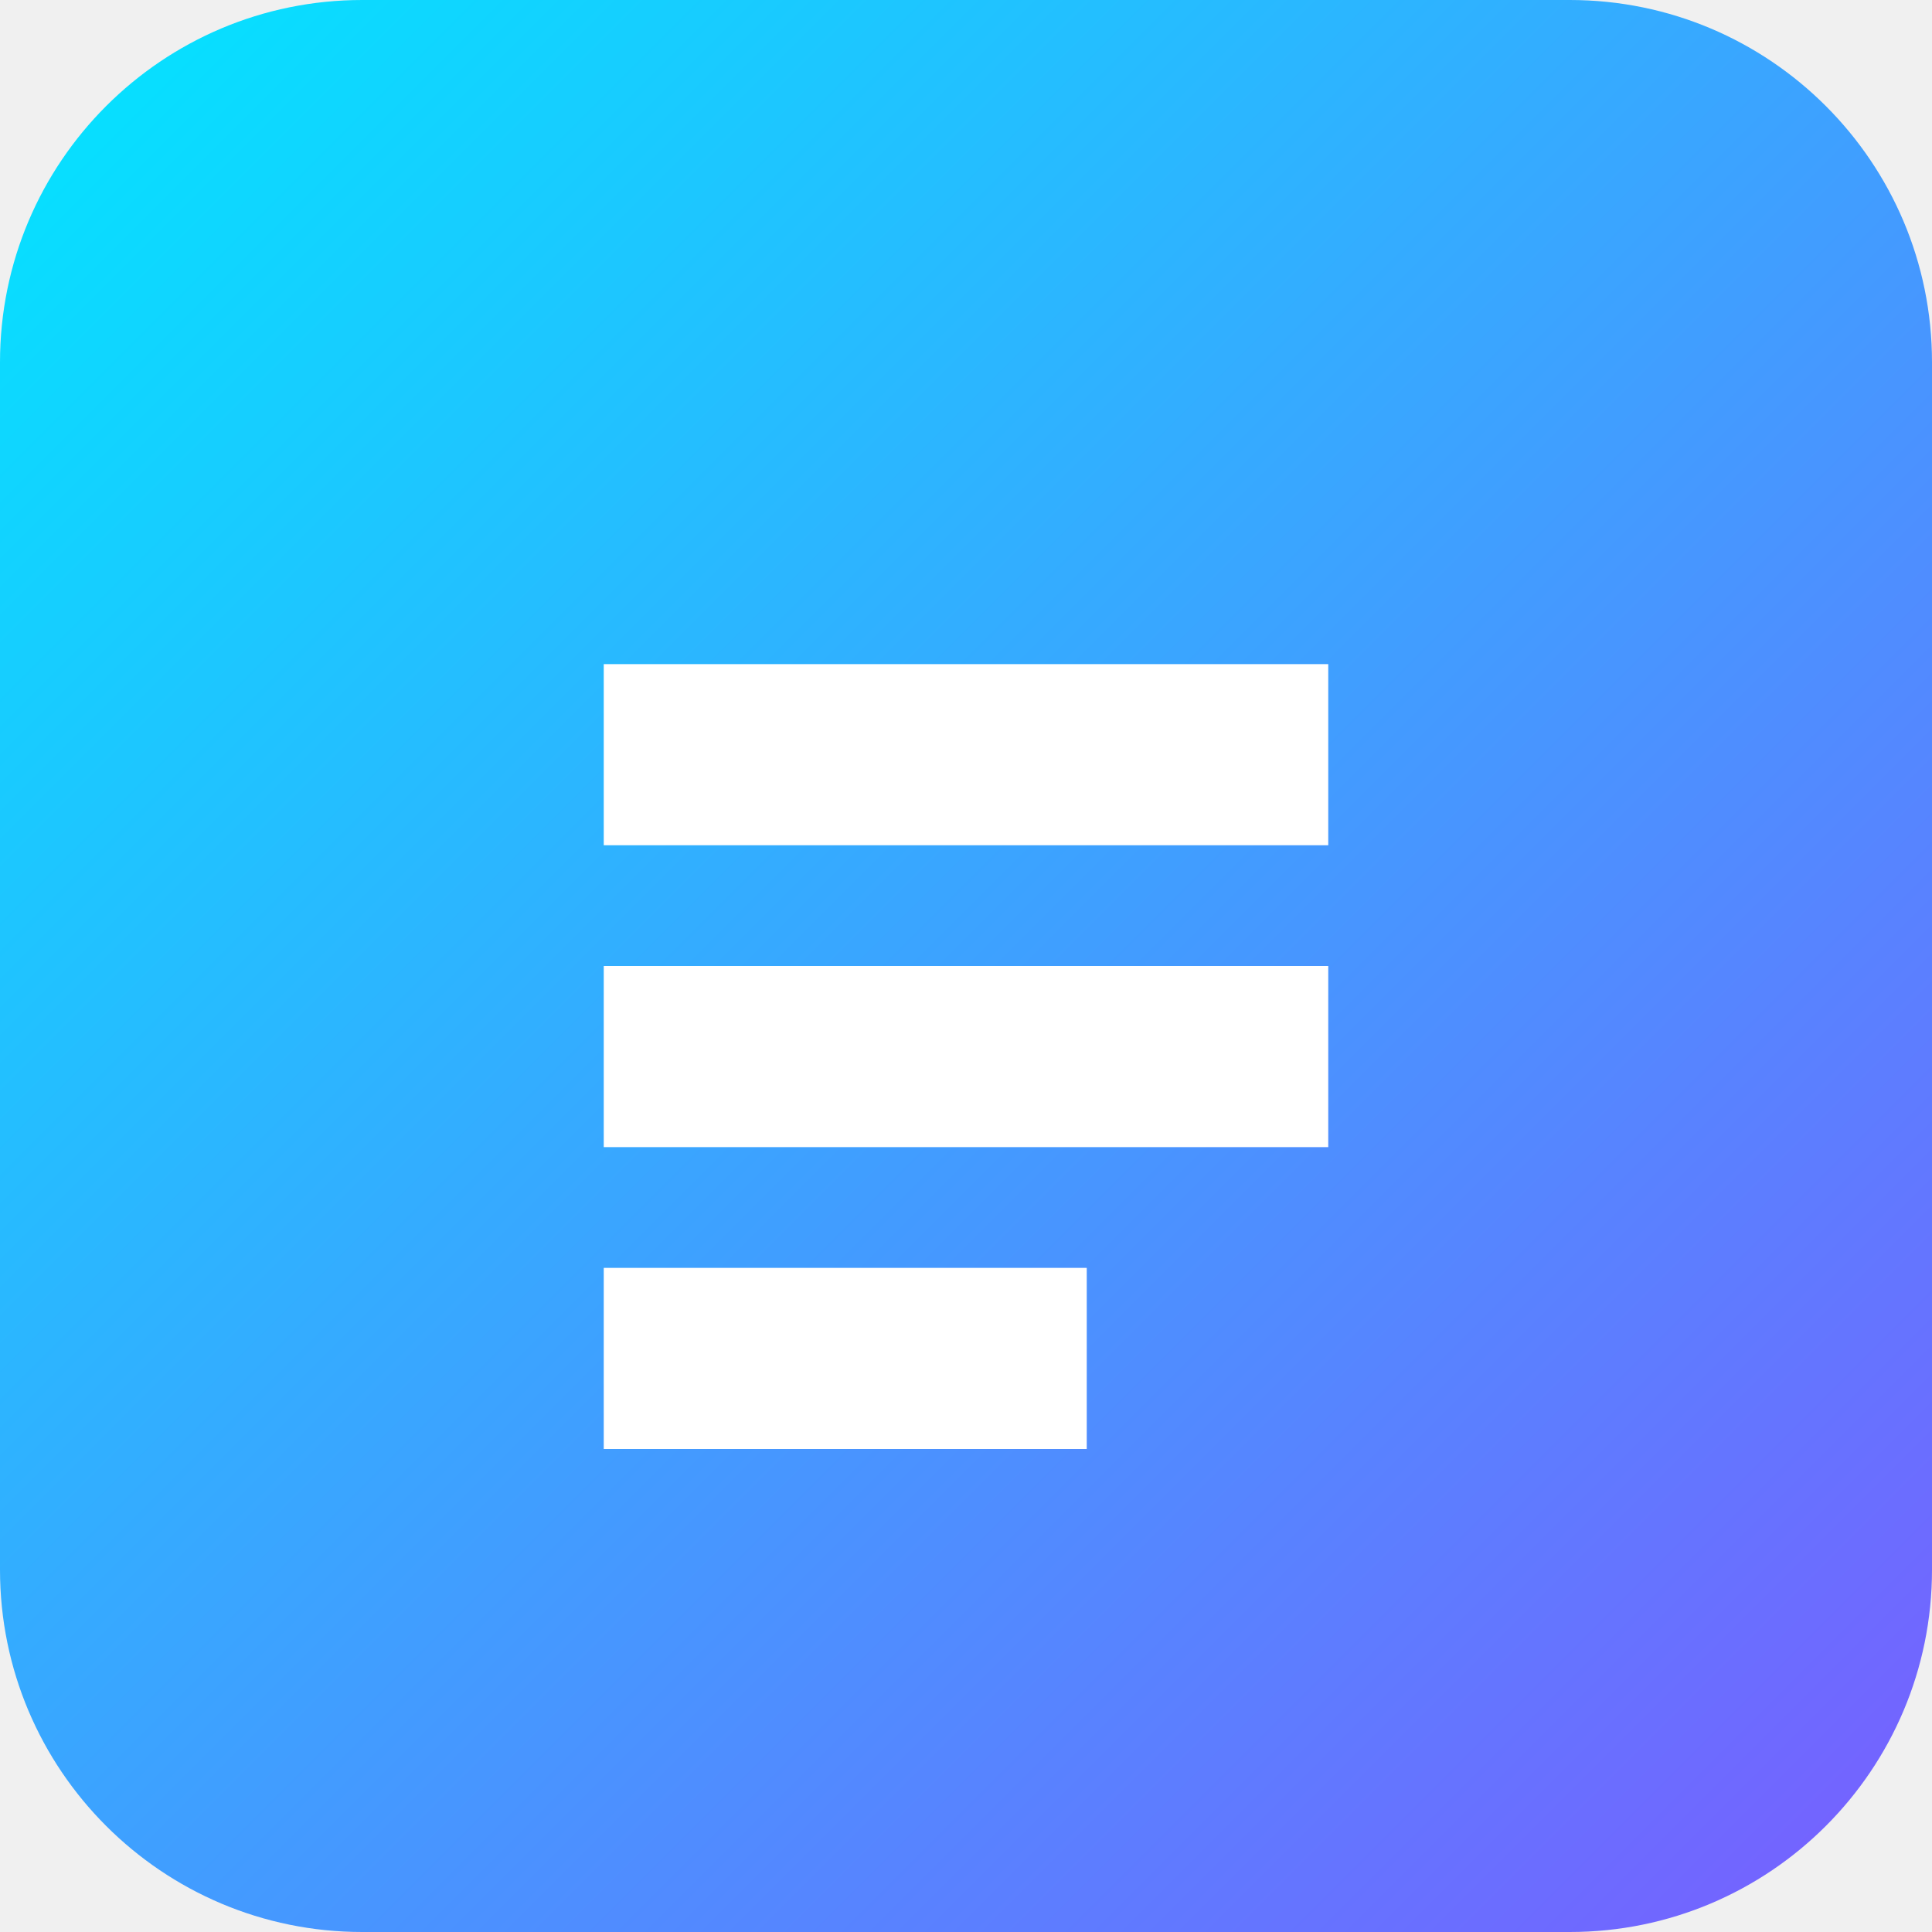
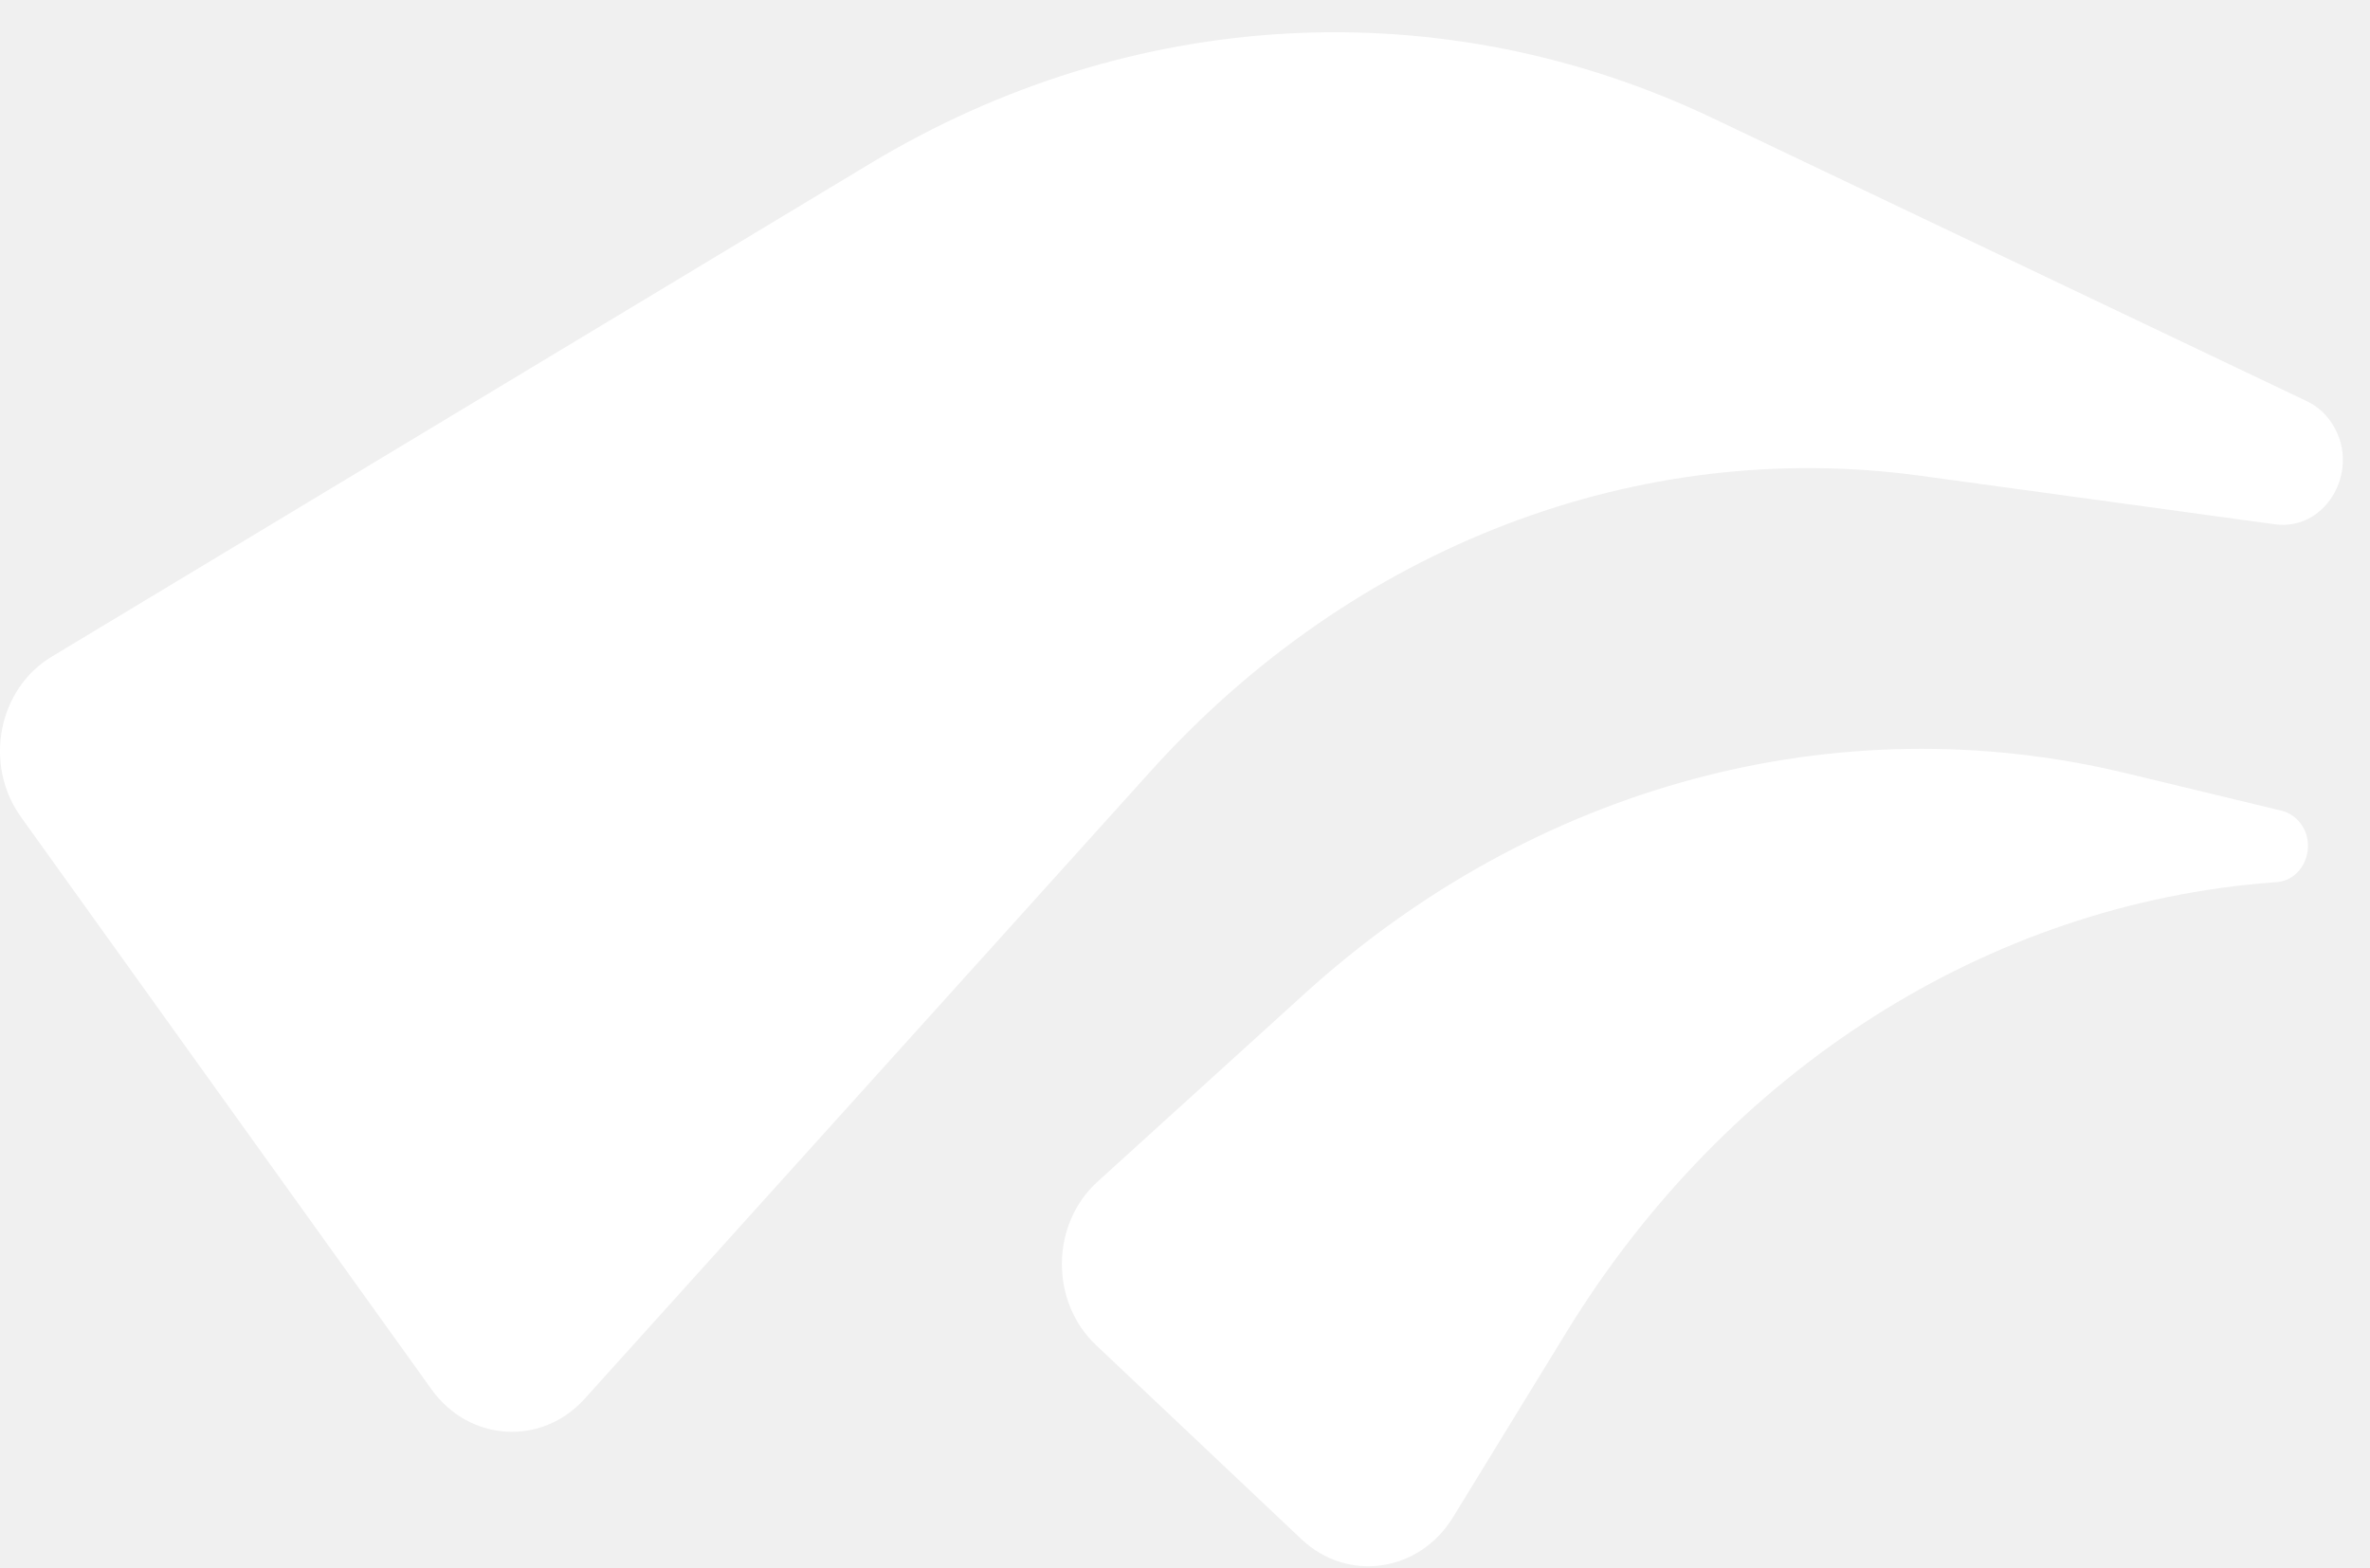
- <svg xmlns="http://www.w3.org/2000/svg" viewBox="0 0 64 64">
+ <svg xmlns="http://www.w3.org/2000/svg" class="size-6" width="62" height="41" viewBox="0 0 62 41" fill="none">
+   <path d="M38.01 39.694C37.126 41.136 35.252 41.406 34.044 40.264L28.674 35.19C27.466 34.049 27.484 32.027 28.713 30.912L34.126 25.998C40.143 20.535 48.069 18.406 55.613 20.226L59.685 21.208C59.831 21.243 59.965 21.317 60.077 21.422C60.666 21.979 60.336 23.019 59.552 23.078L59.465 23.084C52.015 23.641 45.181 27.991 40.976 34.854L38.01 39.694Z" fill="#ffffff" />
+   <path d="M15.296 36.591C14.173 37.837 12.276 37.722 11.291 36.349L0.547 21.371C-0.433 20.005 -0.055 18.027 1.348 17.182L22.771 4.275C29.603 0.158 37.732 -0.277 44.809 3.093L60.349 10.496C60.59 10.61 60.8 10.787 60.96 11.011C61.815 12.203 60.899 13.906 59.506 13.715L50.248 12.447C42.855 11.434 35.414 14.285 30.116 20.159L15.296 36.591Z" fill="url(#paint0_linear_10244_130)" />
  <defs>
-     <linearGradient id="g" x1="0" y1="0" x2="1" y2="1">
-       <stop offset="0%" stop-color="#00e7ff" />
-       <stop offset="100%" stop-color="#7a5cff" />
+     <linearGradient id="paint0_linear_10244_130" x1="33.853" y1="0.174" x2="25.55" y2="41.449" gradientUnits="userSpaceOnUse">
+       <stop stop-color="#ffffff" />
+       <stop offset="1" stop-color="#ffffff" />
    </linearGradient>
  </defs>
-   <rect width="64" height="64" rx="12" fill="url(#g)" />
-   <path d="M20 22h24v6H20zM20 32h24v6H20zM20 42h16v6H20z" fill="#fff" />
</svg>
